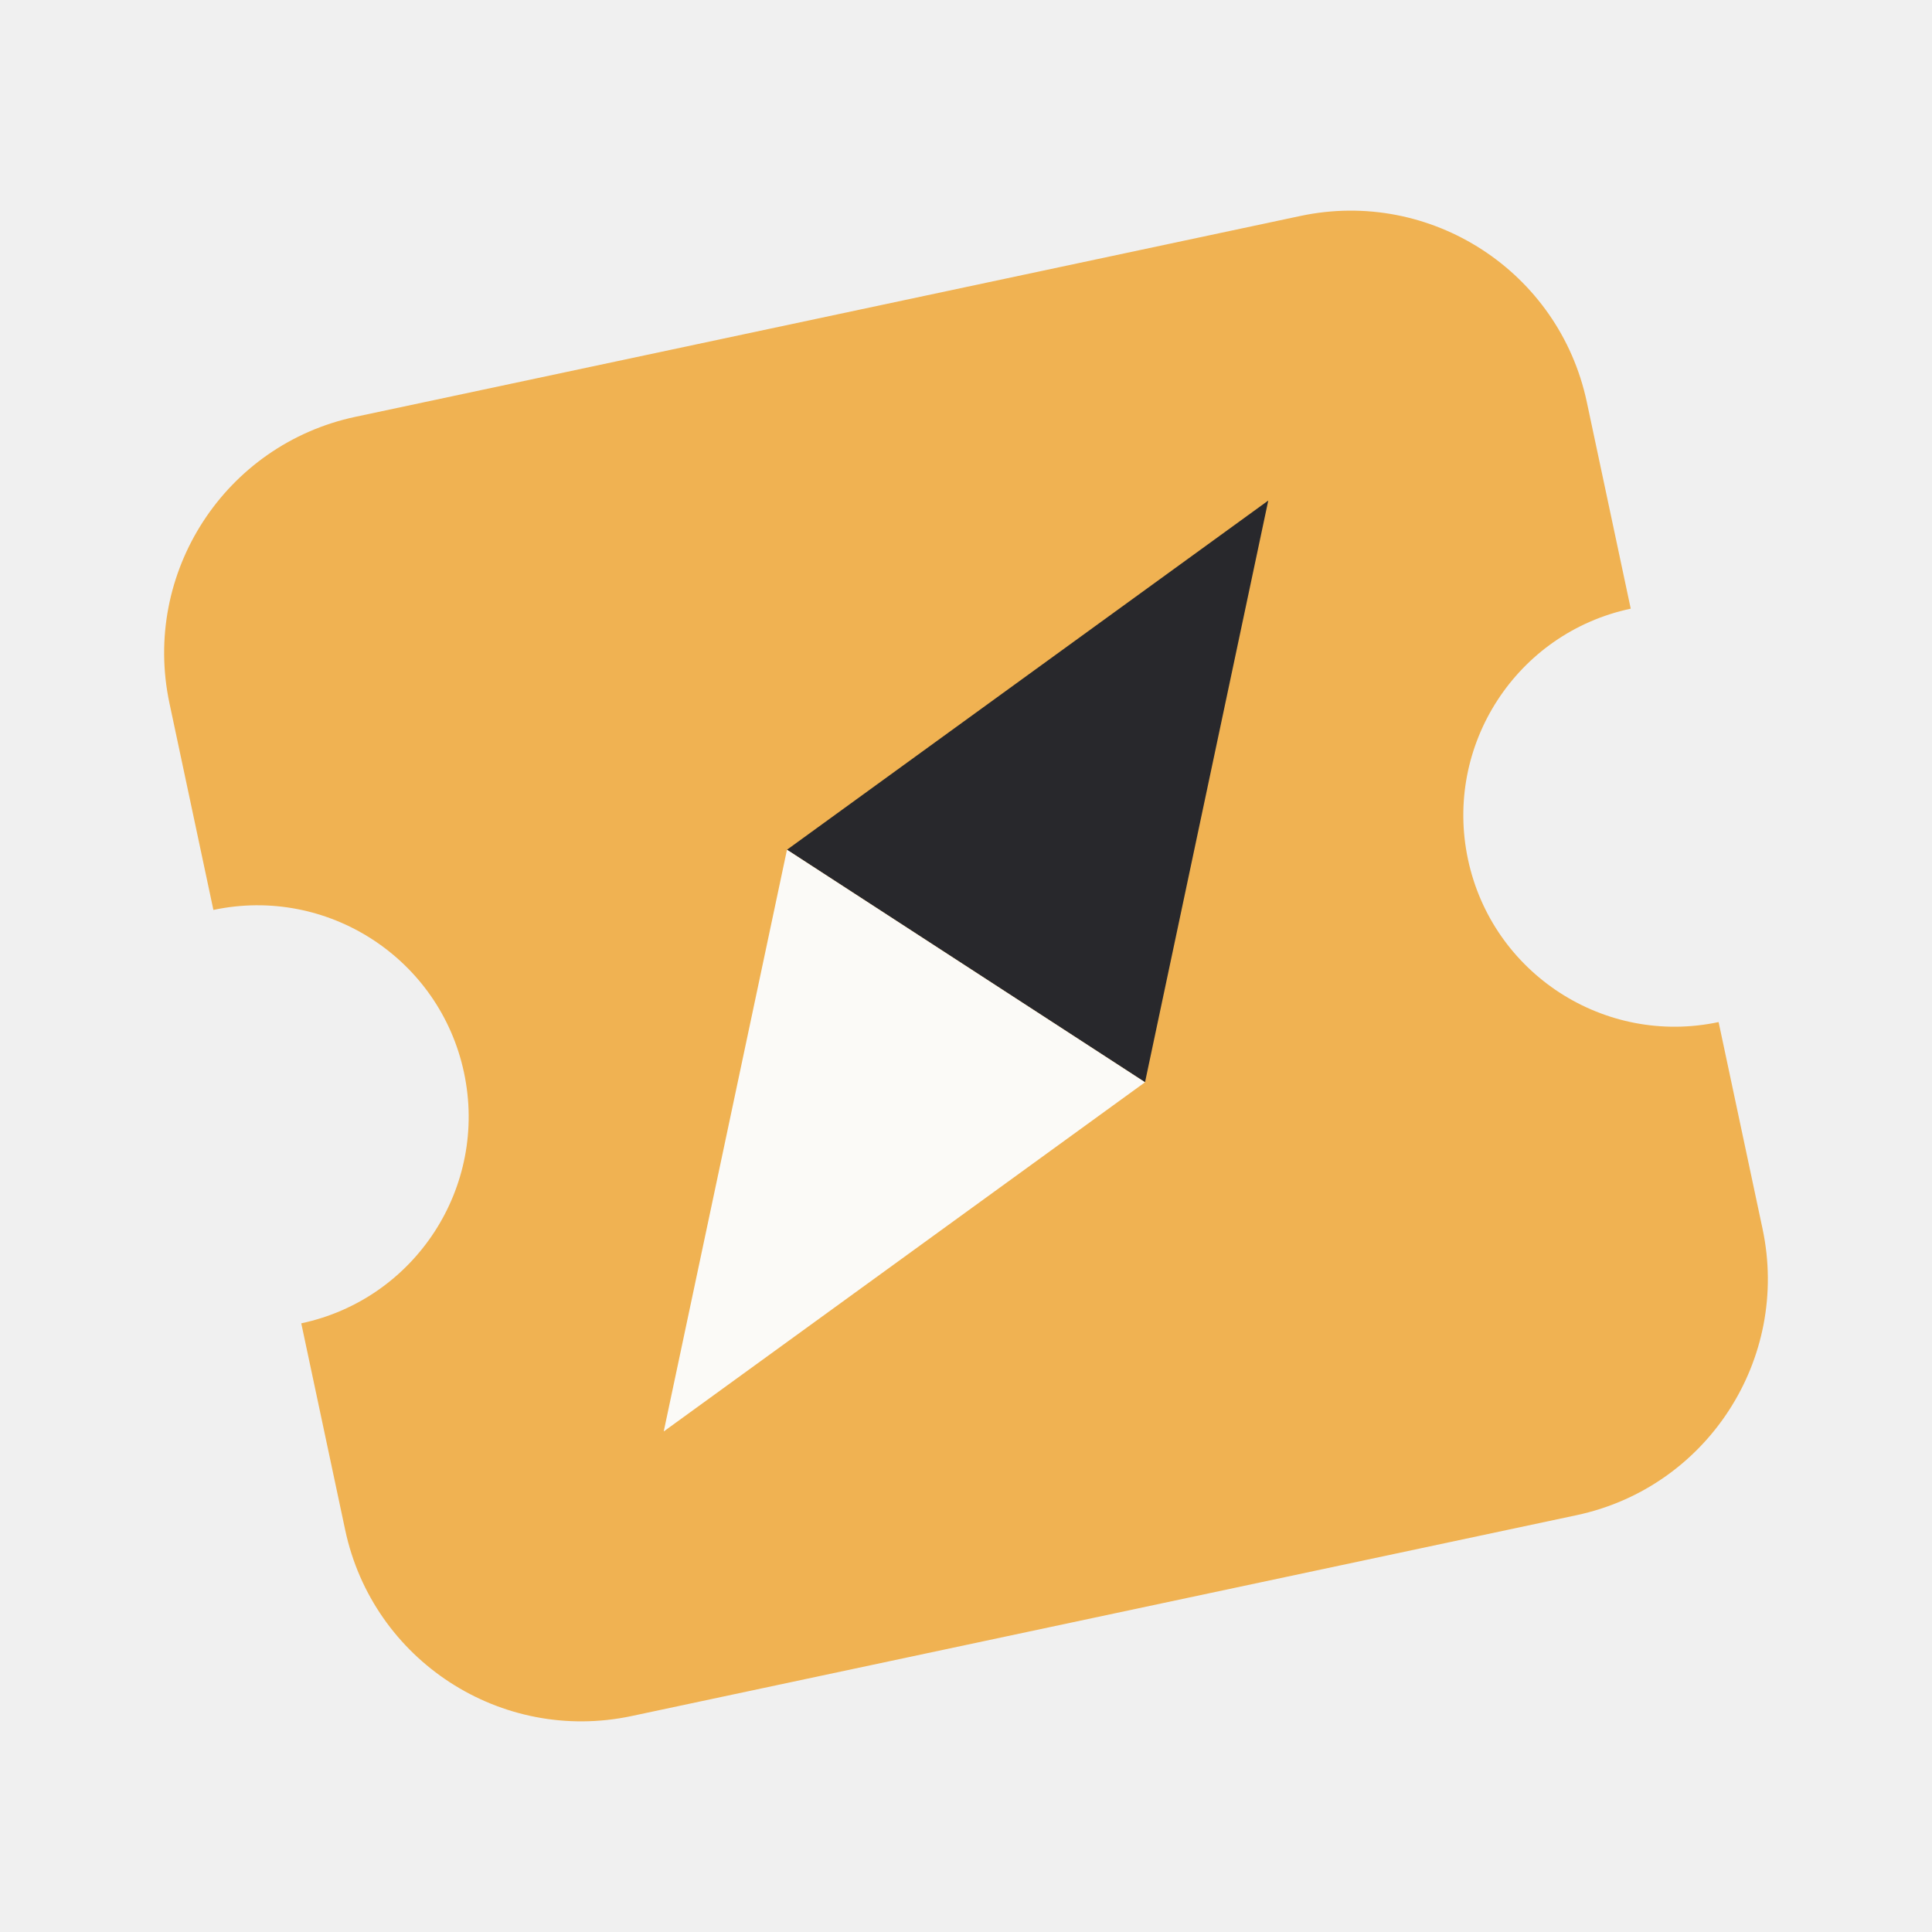
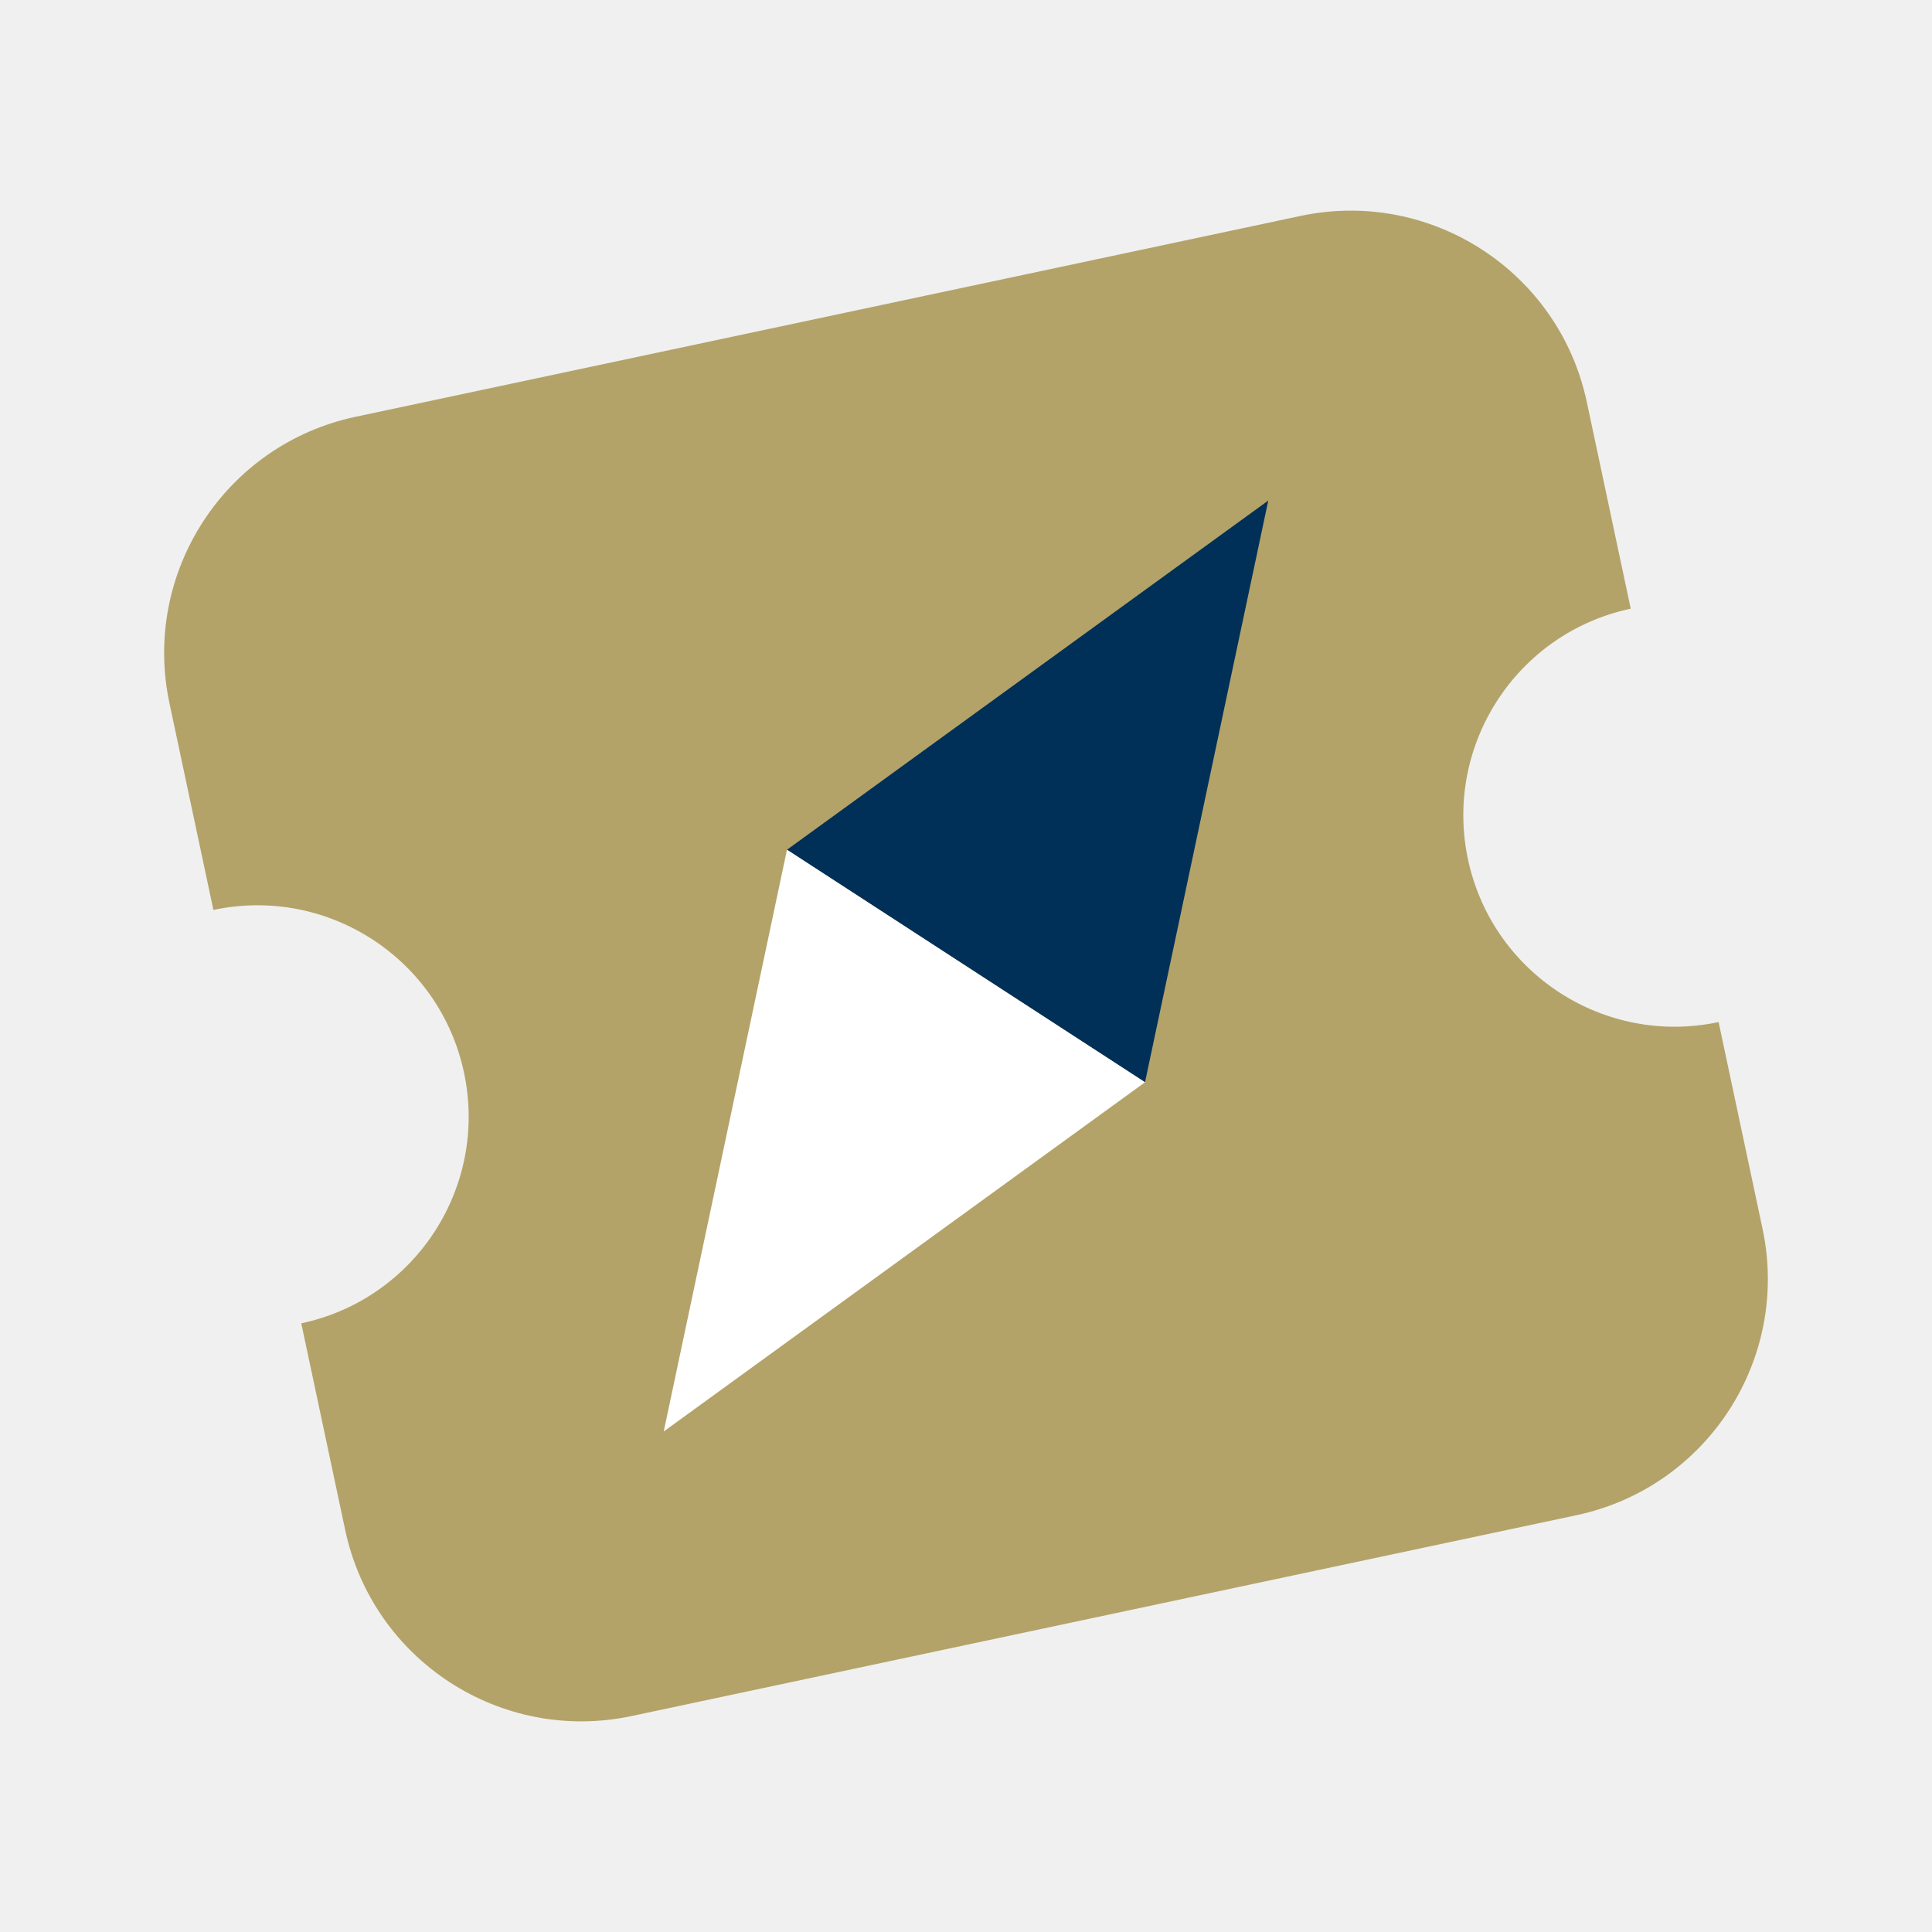
<svg xmlns="http://www.w3.org/2000/svg" width="64" height="64" viewBox="0 0 64 64">
  <g transform="rotate(-12 32 32)">
-     <path d="M16 10h32a8 8 0 0 1 8 8v7a7 7 0 0 0 0 14v7a8 8 0 0 1-8 8H16a8 8 0 0 1-8-8v-7a7 7 0 0 0 0-14v-7a8 8 0 0 1 8-8Z" fill="#f0b252" />
-     <path d="m45 19-8 18-10-10Z" fill="#28282c" />
-     <path d="m19 45 8-18 10 10Z" fill="#fbfaf7" />
+     <path d="M16 10h32a8 8 0 0 1 8 8v7a7 7 0 0 0 0 14v7a8 8 0 0 1-8 8H16a8 8 0 0 1-8-8v-7a7 7 0 0 0 0-14v-7a8 8 0 0 1 8-8Z" fill="#b3a369" />
+     <path d="m45 19-8 18-10-10Z" fill="#003057" />
+     <path d="m19 45 8-18 10 10Z" fill="#ffffff" />
  </g>
</svg>
